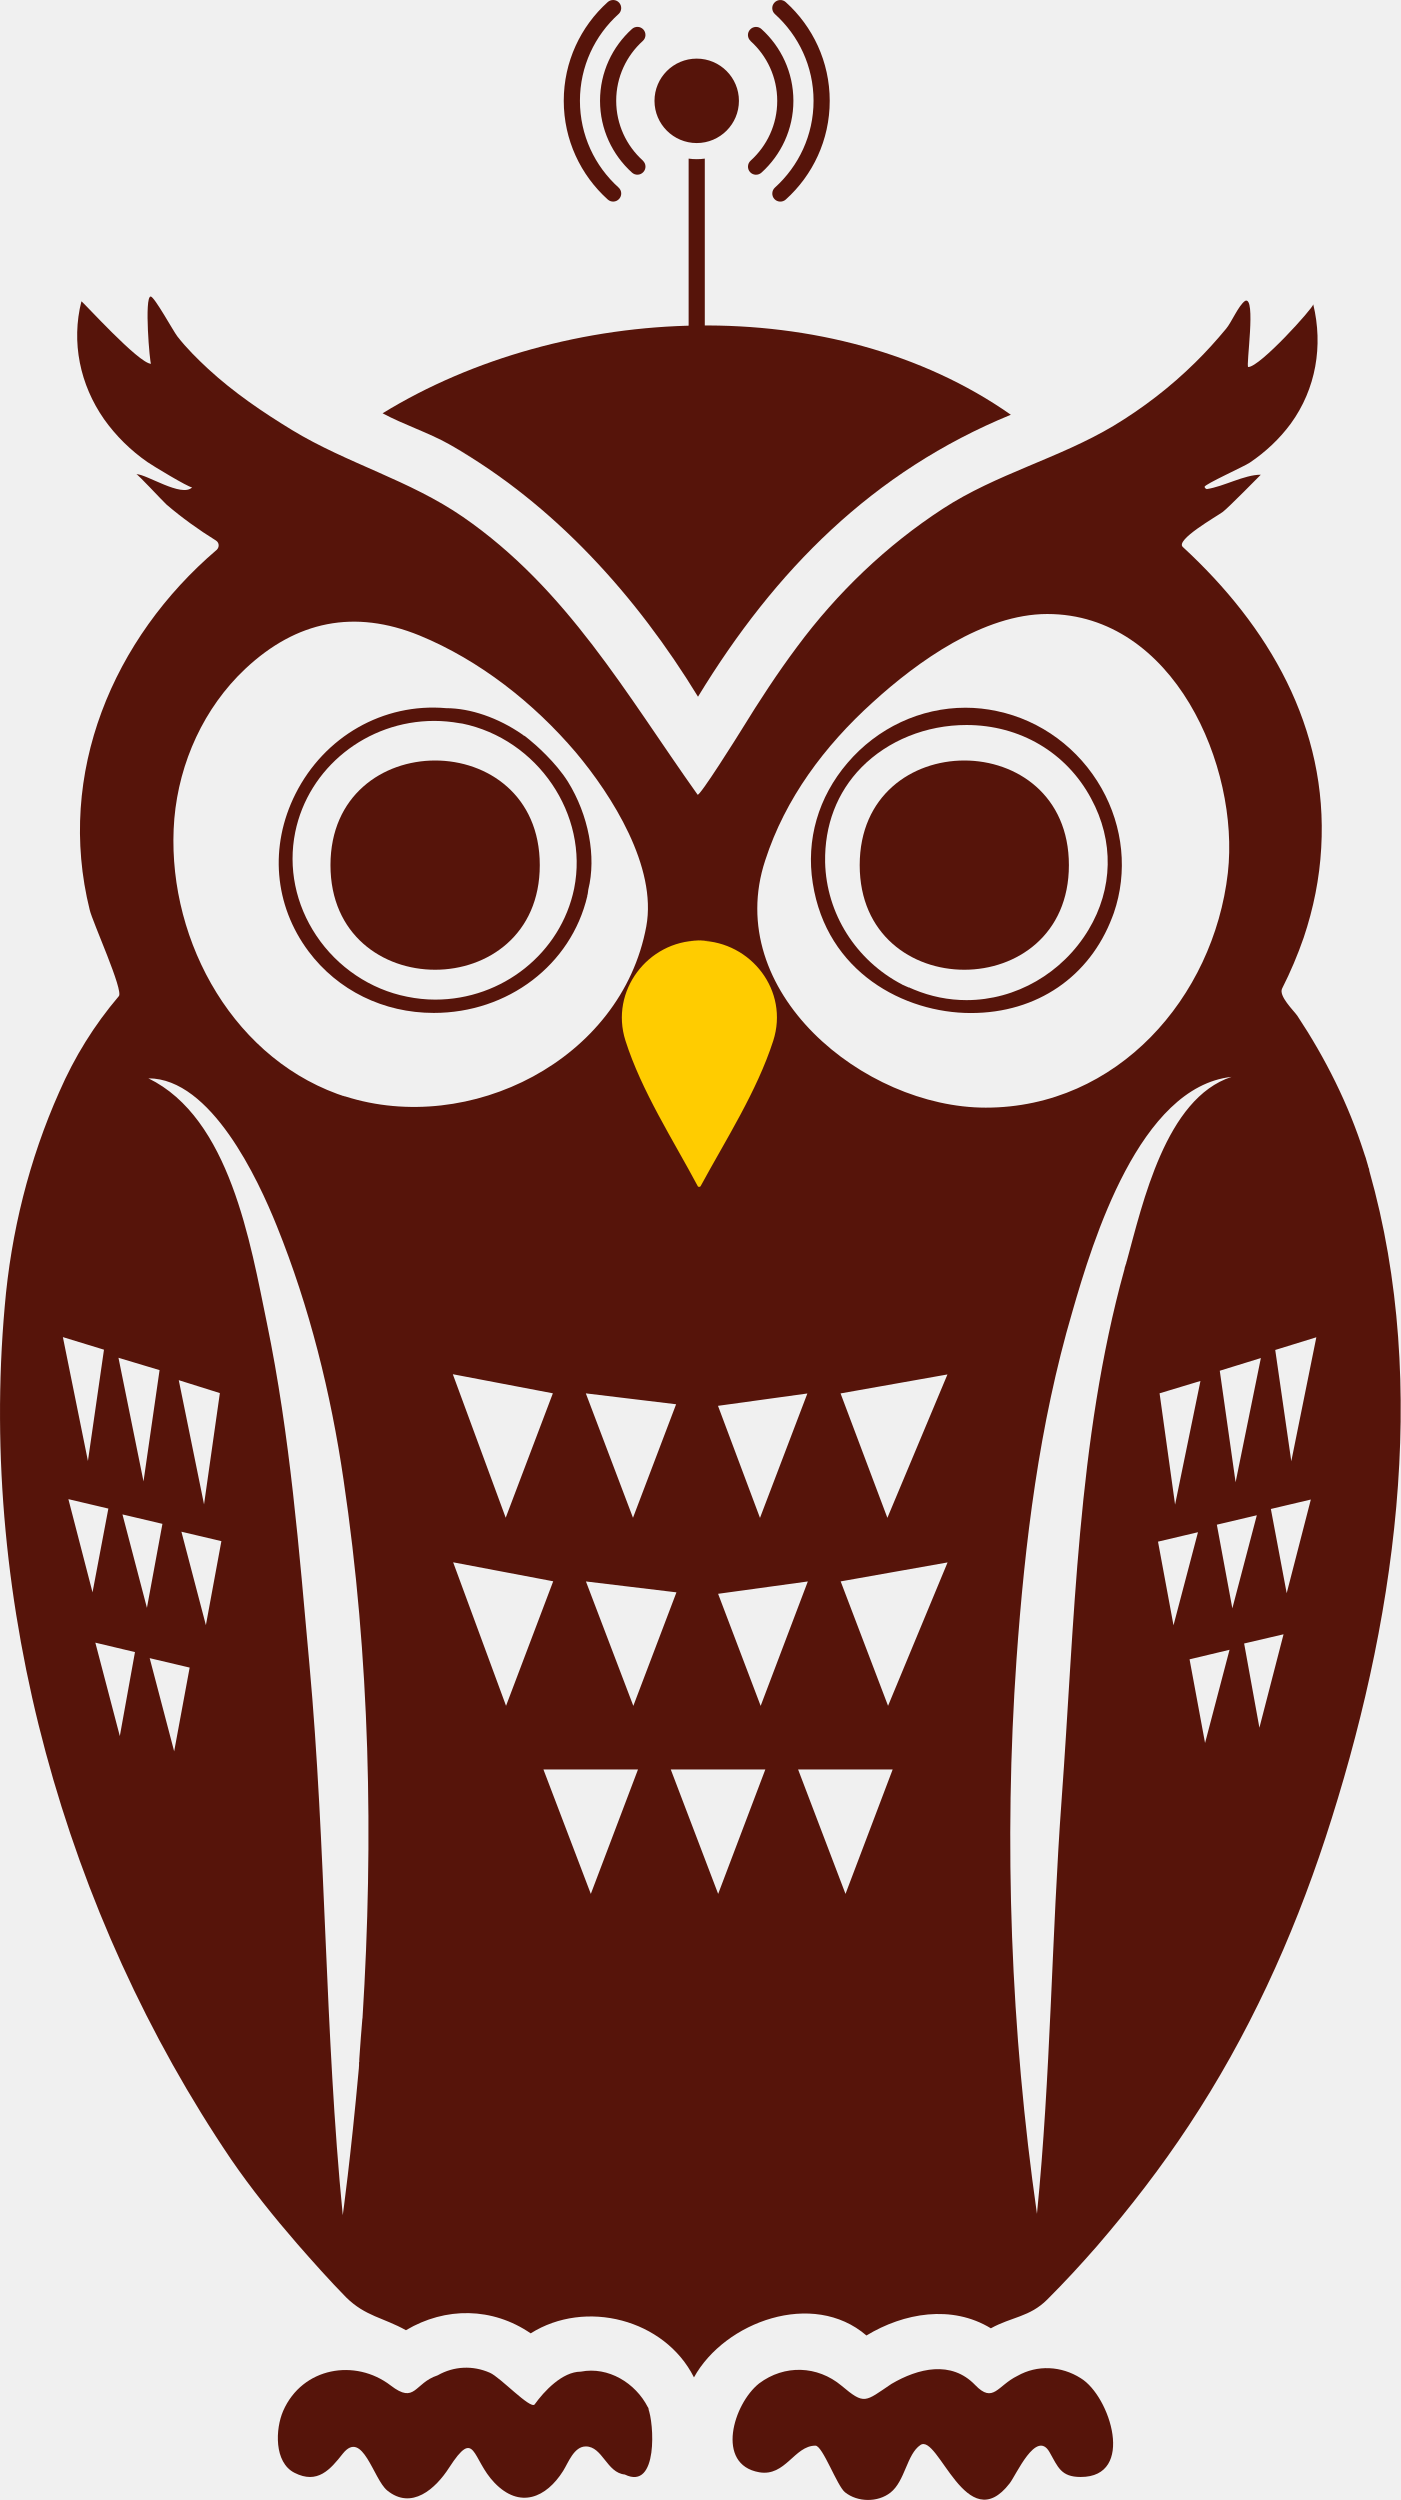
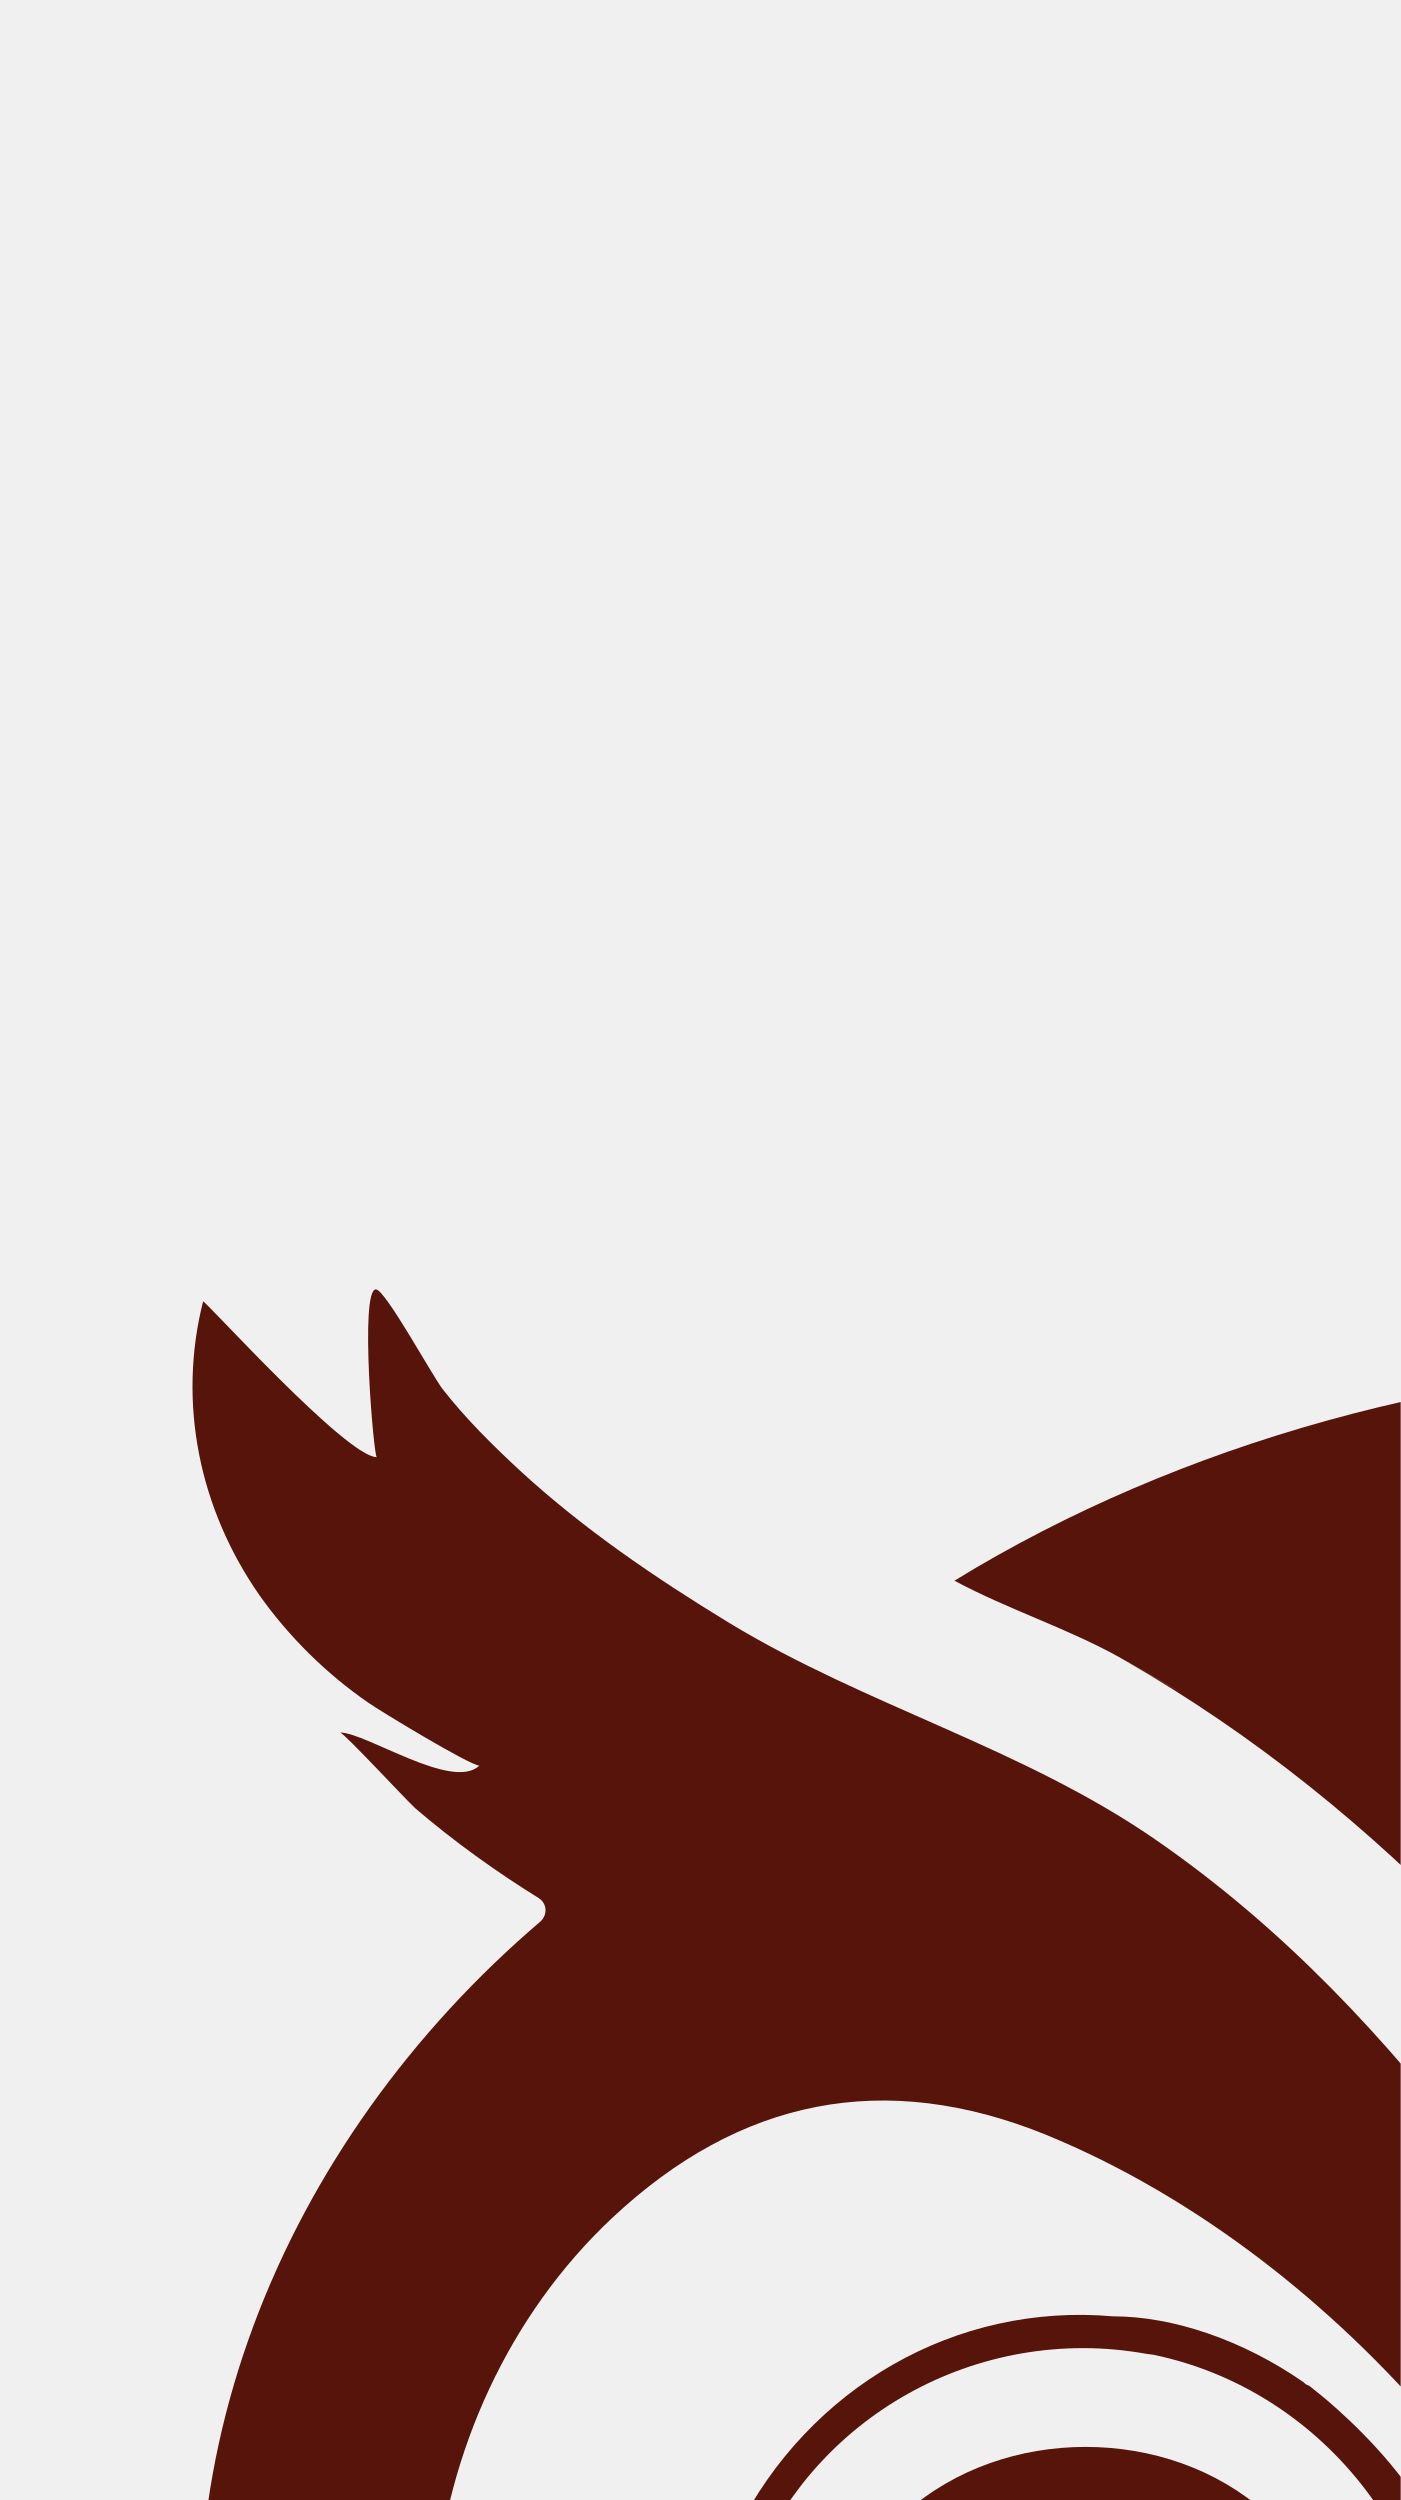
<svg xmlns="http://www.w3.org/2000/svg" xmlns:xlink="http://www.w3.org/1999/xlink" id="Layer_1" data-name="Layer 1" viewBox="0 0 249.47 445.27" style="width:249.47px;height:445.27px;visibility:visible;">
  <defs>
    <style>
      .cls-1 {
        fill-rule: evenodd;
      }

      .cls-1, .cls-2 {
        fill: #56140a;
      }

      .cls-1, .cls-2, .cls-3, .cls-4 {
        stroke-width: 0px;
      }

      .cls-3 {
        fill: #fc0;
      }

      .cls-4 {
        fill: #fff;
      }
    </style>
  </defs>
-   <symbol id="rd-icon-spotter" viewBox="0 0 249.47 445.27" fill="black">
+   <symbol id="rd-icon-spotter" viewBox="0 0 100 100" fill="black">
    <path class="cls-1" d="M133.69,7.3c-.59-.53-.64-1.44-.1-2.03.53-.59,1.44-.64,2.03-.1,3.49,3.15,5.69,7.72,5.69,12.79s-2.2,9.64-5.69,12.79c-.59.53-1.5.49-2.03-.1-.53-.59-.48-1.5.1-2.03,2.91-2.63,4.74-6.43,4.74-10.65s-1.83-8.03-4.74-10.65h0ZM114.49,28.61c.59.53.64,1.44.1,2.03-.53.59-1.44.64-2.03.1-3.49-3.15-5.69-7.72-5.69-12.79s2.2-9.64,5.69-12.79c.59-.53,1.5-.49,2.03.1.53.59.49,1.5-.1,2.03-2.91,2.63-4.74,6.43-4.74,10.65s1.83,8.03,4.74,10.65h0ZM138.02,2.51c-.59-.53-.64-1.44-.1-2.03.53-.59,1.44-.64,2.03-.1,4.81,4.33,7.83,10.61,7.83,17.58s-3.02,13.25-7.83,17.58c-.59.53-1.5.48-2.03-.1-.53-.59-.48-1.5.1-2.03,4.22-3.81,6.88-9.32,6.88-15.45s-2.66-11.64-6.88-15.45h0ZM110.17,33.4c.59.53.64,1.44.1,2.03-.53.59-1.44.64-2.03.1-4.81-4.33-7.83-10.61-7.83-17.58s3.02-13.25,7.83-17.58c.59-.53,1.5-.48,2.03.1.53.59.49,1.5-.1,2.03-4.22,3.81-6.88,9.32-6.88,15.45s2.66,11.64,6.88,15.45h0ZM125.53,28.25v37.63c0,.79-.64,1.44-1.44,1.44s-1.44-.64-1.44-1.44V28.25c.47.07.95.1,1.44.1s.97-.03,1.44-.1ZM124.09,10.44c4.15,0,7.52,3.37,7.52,7.52s-3.37,7.52-7.52,7.52-7.52-3.37-7.52-7.52,3.37-7.52,7.52-7.52Z" />
    <rect class="cls-3" x="112.05" y="166.12" width="25.67" height="49.32" rx="11.09" ry="11.09" />
    <rect class="cls-4" x="121.38" y="179.86" width="6.5" height="2.08" />
    <rect class="cls-3" x="109.79" y="170.8" width="25.67" height="49.32" rx="11.09" ry="11.09" />
    <rect class="cls-3" x="114.88" y="172.53" width="25.67" height="49.32" rx="11.09" ry="11.09" />
    <path class="cls-2" d="M115.44,428.81q-.08-.16-.06-.08c-2.18-4.28-7.02-7.28-11.94-6.32-3.3,0-6.56,3.52-8.22,5.84-.74.92-6.14-4.86-7.96-5.64-3.04-1.34-6.4-1.2-9.32.46-4.2,1.38-3.94,5.2-8.36,1.8-6.3-4.84-15.72-3.26-19.14,4.52-1.4,3.2-1.66,9.18,2.02,11.04,4.1,2.08,6.36-.58,8.6-3.42,3.52-4.4,5.44,4.54,7.9,6.56,4.34,3.54,8.6-.28,11.02-4.04,4.74-7.34,4-1.58,8.1,2.68,4.5,4.68,9.2,2.68,12.22-2.12.92-1.46,1.92-4.36,4.04-4.36,2.98,0,3.72,4.7,6.94,5,6.02,2.94,5.2-9.36,4.16-11.78.16.24.36.68,0-.14h0Z" />
    <path class="cls-2" d="M192.48,423.57c-3.44-2.18-7.72-2.42-11.28-.4-3.56,1.74-4.28,4.98-7.52,1.62-4.24-4.42-10.14-3-14.9-.2-4.76,3.2-4.76,3.8-8.9.32-4.28-3.58-10.16-3.8-14.68-.4-4.58,3.64-7.82,14.44.02,15.82,4.68.82,6.26-4.74,10.02-4.74,1.28,0,3.84,7.16,5.26,8.3,2.24,1.8,5.84,1.84,8.1.06,2.62-2.06,2.9-6.84,5.34-8.48,3.16-2.1,8.22,16.78,15.9,6.82,1.16-1.5,4.72-9.66,7.08-5.56,1.52,2.68,2.04,4.44,5.56,4.44,9.8.02,5.28-14.4,0-17.6h0Z" />
    <path class="cls-2" d="M124.58,167.49c-.06,0-.12.02-.18.02h.38c-.08,0-.14-.02-.2-.02h0Z" />
    <path class="cls-2" d="M243.88,208.53c1.04,3.46.64,2.1,0-.02v-.02c0-.1-.04-.2-.04-.3-.1-.2-.16-.4-.2-.62-.1-.3-.2-.66-.3-1.02-.04-.2-.1-.36-.16-.52-.08-.18-.12-.36-.18-.52-.52-1.7-.76-2.52,0-.02-.02-.06-.04-.12-.06-.16-2.76-8.66-6.86-16.84-11.88-24.42-.66-.94-3.38-3.54-2.7-4.86,1.48-2.92,2.76-5.94,3.84-9.06,1.74-5.18,2.82-10.54,3.12-15.98,1.24-21.46-9.36-39.48-24.62-53.56-1.54-1.24,6.04-5.48,7.12-6.3.96-.72,6.74-6.6,6.74-6.6-2.96,0-6.56,2.1-9.62,2.56-.2-.06-.36-.2-.4-.4,0-.46,7.16-3.68,8.04-4.3,2.82-1.9,5.32-4.24,7.32-6.96,4.5-6.2,5.78-13.88,4-21.24,0,.62-9.48,11.16-11.58,11.16-.46,0,1.48-12.76-.56-11.78-1.18.82-2.4,3.8-3.38,4.96-1.74,2.1-3.58,4.14-5.52,6.04-4.36,4.3-9.26,8.08-14.54,11.26-9.68,5.78-20.88,8.56-30.36,14.74-10.08,6.56-18.84,14.96-26,24.62-3.48,4.66-6.72,9.62-9.78,14.6-.62,1.02-7.68,12.28-7.94,11.72-12.74-17.92-23.24-36.66-41.78-49.46-9.52-6.56-20.64-9.52-30.42-15.46-5.28-3.22-10.4-6.7-14.96-10.9-1.94-1.8-3.84-3.68-5.48-5.78-.66-.82-4.1-7.12-4.76-7.12-1.18,0-.16,11.98.06,11.98-2.16,0-12.18-11.12-12.4-11.12-1.84,7.28-.26,14.84,4.04,21,2.1,2.96,4.76,5.58,7.74,7.64.72.52,7.28,4.5,7.94,4.5-1.9,1.84-8.08-2.36-9.94-2.36.26,0,4.66,4.76,5.38,5.42,2.76,2.36,5.74,4.5,8.8,6.4.62.4.62,1.18.16,1.64-18.48,15.76-28.68,39.84-22.64,64.16.46,2.04,6.1,14.44,5.18,15.36-4.4,5.18-7.88,10.8-10.6,17.04-5.38,12.08-8.6,25.04-9.72,38.24-4.72,52.94,10.76,108.24,40.34,151.92,3.58,5.22,7.62,10.24,11.78,15.04,2.82,3.22,5.68,6.44,8.7,9.52,3.44,3.38,6.6,3.58,10.64,5.84,7.06-4.2,15.42-4.1,22.22.56,9.72-6.14,23.86-2.56,29.08,7.84,5.48-9.92,21.2-15.66,30.72-7.46,6.66-4.04,15.2-5.52,22.16-1.28,3.68-2.04,6.92-2,10.04-5.12,3.08-3.08,6-6.24,8.86-9.52,5.88-6.82,11.42-14,16.38-21.52,10.5-15.88,18.38-33.12,24.32-51.2,12.24-37.4,18.78-80.24,7.8-118.8h0ZM124.56,167.49c2.92.06,1.64.06.2.06,9,.2,15.82,8.9,12.96,17.82-2.92,9.04-8.44,17.6-12.96,25.94-.1,0-.16.06-.2.1-.1,0-.16-.04-.26-.1-4.44-8.34-10.02-16.94-12.9-25.96-2.82-8.86,4-17.72,13-17.82-1.42-.04-2.7-.04.16-.04h0ZM135.36,270.35l-7.48-19.96,15.92-2.2-8.44,22.16ZM143.88,281.67l-8.4,22.16-7.58-19.96,15.98-2.2ZM120.48,283.61l-7.68,20.22-8.44-22.16,16.12,1.94ZM104.34,248.17l16.08,1.94-7.68,20.22-8.4-22.16ZM28.42,244.03l-2.86,19.82-4.46-22.02,7.32,2.2ZM18.52,240.39l-2.86,19.82-4.46-22.06,7.32,2.24ZM12.18,267.01l7.12,1.68-2.82,14.92-4.3-16.6ZM21.34,309.21l-4.36-16.64,7.06,1.68-2.7,14.96ZM21.81,269.73l7.12,1.68-2.76,14.96-4.36-16.64ZM31.02,311.93l-4.36-16.6,7.12,1.68-2.76,14.92ZM36.67,289.45l-4.36-16.64,7.12,1.68-2.76,14.96ZM31.84,245.82l7.32,2.3-2.82,19.82-4.5-22.12ZM64,367.2s-.04.08-.04.14c.02-.18.04-.38.04-.56v.42ZM64.47,361.42c-.12,1.54-.26,3-.38,4.46.12-1.46.24-2.92.38-4.48.02-.22.02-.46.04-.68-.02.24-.02.46-.04.7h0ZM64.57,359.38v.04s-.02.1-.02.16v-.16c-.08.74-.46,5.74-.6,7.92,0,.08-.02.2-.02.28,0-.08.02-.16.02-.24v.42c-.04.36-.04.56-.04.62-1.44,15.92-2.86,26.12-2.86,26.12-3.22-32.62-2.96-65.48-5.94-98.1-1.84-20.38-3.44-40.76-7.58-60.82-2.92-14.18-6.6-36.5-21.1-43.56,11.16,0,19.5,17.92,22.88,26.32,5.84,14.48,9.62,29.74,11.88,45.2,4.7,31.7,5.38,63.84,3.38,95.8h0ZM61.49,195.28s-.16,0-.36-.1h-.1l-.06-.04c-.3-.1-.62-.2-.88-.3-19.56-7.16-30.72-28.88-29.04-49.04.88-10.04,5.28-19.76,12.64-26.68,9.12-8.56,19.46-10.64,31.02-5.94,10.7,4.4,20.38,12.04,27.86,20.84,6.44,7.68,14.48,20.38,12.54,30.98-4.42,23.88-31.54,37.34-53.62,30.28h0ZM98.47,248.16l-8.4,22.16-9.42-25.56,17.82,3.4ZM90.13,303.82l-9.42-25.56,17.82,3.38-8.4,22.18ZM105.23,337.32l-8.44-22.16h16.84l-8.4,22.16ZM127.91,337.32l-8.44-22.16h16.84l-8.4,22.16ZM150.59,337.32l-8.44-22.16h16.84l-8.4,22.16ZM158.17,303.82l-8.44-22.16,19.04-3.38-10.6,25.54ZM158.05,270.34l-8.34-22.16,19.04-3.38-10.7,25.54ZM175.57,197.28c-21.76,0-46.96-20.74-39.28-44.04,3.58-11.06,10.56-20.38,19.16-28.16,7.98-7.28,19.76-15.72,31.08-15.72,22.52,0,34.3,27.14,32.16,46.12-2.56,22.24-19.72,41.8-43.12,41.8h0ZM200.41,225.64s-.02.04-.02.04c0-.02.02-.04.02-.08v.04ZM200.45,225.48s0,.02-.02.02c0-.02.02-.04.02-.08v.06ZM200.61,224.88c0,.1-.06.26-.16.46v.08q-.02.06-.04.1l-.02.02v.04c-.02.06-.02.08-.04.12,0,0-.02.02-.02.04v.04c-.12.48-.1.38,0,.04,0,.06-.04.14-.04.2-.04.08-.04.14-.04.14-8.4,30.36-8.86,63.02-11.16,94.26-1.8,24.58-1.94,49.3-4.4,73.88-4.66-32.58-5.94-66-3.64-98.78,1.48-20.88,4.04-41.76,9.94-61.88,3.68-12.8,11.98-40.04,28.36-41.84-11.72,3.8-15.82,22.48-18.68,32.88-.02,0-.06.08-.06.2h0ZM224.57,241.88l-4.5,22.12-2.82-19.86,7.32-2.26ZM213.81,245.96l-4.52,22.02-2.76-19.82,7.28-2.2ZM209.01,289.48l-2.76-14.9,7.12-1.68-4.36,16.58ZM214.63,310.44l-2.76-14.9,7.12-1.7-4.36,16.6ZM216.73,271.56l7.12-1.68-4.36,16.58-2.76-14.9ZM224.31,307.72l-2.72-15,7.02-1.64-4.3,16.64ZM229.17,283.76l-2.82-15,7.12-1.68-4.3,16.68ZM229.99,260.26l-2.86-19.82,7.32-2.26-4.46,22.08Z" />
    <path class="cls-2" d="M80.12,79.19c7.82,4.46,2.42,1.4.22.14,18.38,10.52,33,26.8,43.98,44.76,13.7-22.5,31.12-40.12,55.72-50.22-31.72-22.26-79.68-20.04-111.9-.26,3.84,2.06,8.04,3.38,11.88,5.52-.6-.34-.78-.44.1.06h0Z" />
    <path class="cls-2" d="M80.02,79.12c.1.04.2.12.32.18-.08-.04-.14-.1-.22-.14-.04,0-.06-.02-.1-.04Z" />
    <path class="cls-2" d="M177.56,126.65c-1.84-.4-3.74-.6-5.6-.6-8.02,0-15.68,3.58-21.02,9.84-5.2,6.08-7.4,13.68-6.18,21.4,2.46,15.9,16.32,23.14,28.16,23.14s21.16-6.52,25.16-17.02c.1-.3.2-.54.3-.8,2.5-7.26,1.7-15.34-2.18-22.2-4.02-7.1-10.8-12.12-18.64-13.76h0ZM193.88,165.59c-4.64,7.74-12.96,12.54-21.74,12.54-3.2,0-6.38-.64-9.4-1.9-.12-.06-.24-.1-.36-.16-.08-.04-.16-.06-.26-.1l-.12-.08h-.12s-.06-.04-.1-.04c-.1-.04-.2-.1-.22-.1l-.24-.1c-.08-.04-.16-.06-.34-.16-.08-.04-.18-.08-.26-.1v-.02c-8.28-4.3-13.54-12.66-13.76-21.78-.12-6.62,2.12-12.46,6.46-16.9,4.72-4.8,11.54-7.56,18.72-7.56,9.52,0,17.82,4.9,22.2,13.1,4.1,7.54,3.92,16.08-.46,23.36h0Z" />
    <path class="cls-2" d="M101.14,139.21c-2.2-3.48-5.76-6.58-6.82-7.44-.5-.4-.82-.66-.82-.66l-.16-.08c-.08-.02-.16-.08-.28-.2-4.32-3-9.3-4.7-13.6-4.7-11.22-.98-21.7,5.06-26.84,15.28-4.68,9.32-3.8,19.8,2.32,28.02,5.22,6.98,13.36,10.98,22.32,10.98,13.22,0,24.46-8.56,27.34-20.8v-.12c.08-.2.1-.36.1-.48.02-.06.04-.14.04-.28.04-.16.04-.28.04-.28,1.46-5.88.06-13.26-3.64-19.24h0ZM102.26,158.26c-2.36,11.46-12.76,19.78-24.74,19.78-1.68,0-3.36-.18-5.02-.52-6.5-1.28-12.4-5.24-16.16-10.88-3.7-5.54-5.04-12.08-3.76-18.42,2.34-11.48,12.76-19.82,24.76-19.82,1.5,0,3.02.14,4.58.42.06,0,.12.02.2.02.1.02.2.04.16.02,13.48,2.76,22.62,16.22,19.98,29.4h0Z" />
    <path class="cls-2" d="M96.14,154.09c0,24.84-37.28,24.84-37.28,0s37.28-24.86,37.28,0" />
    <path class="cls-2" d="M190.38,154.09c0,24.84-37.26,24.84-37.26,0s37.26-24.86,37.26,0" />
  </symbol>
  <use xlink:href="#rd-icon-spotter" />
</svg>
